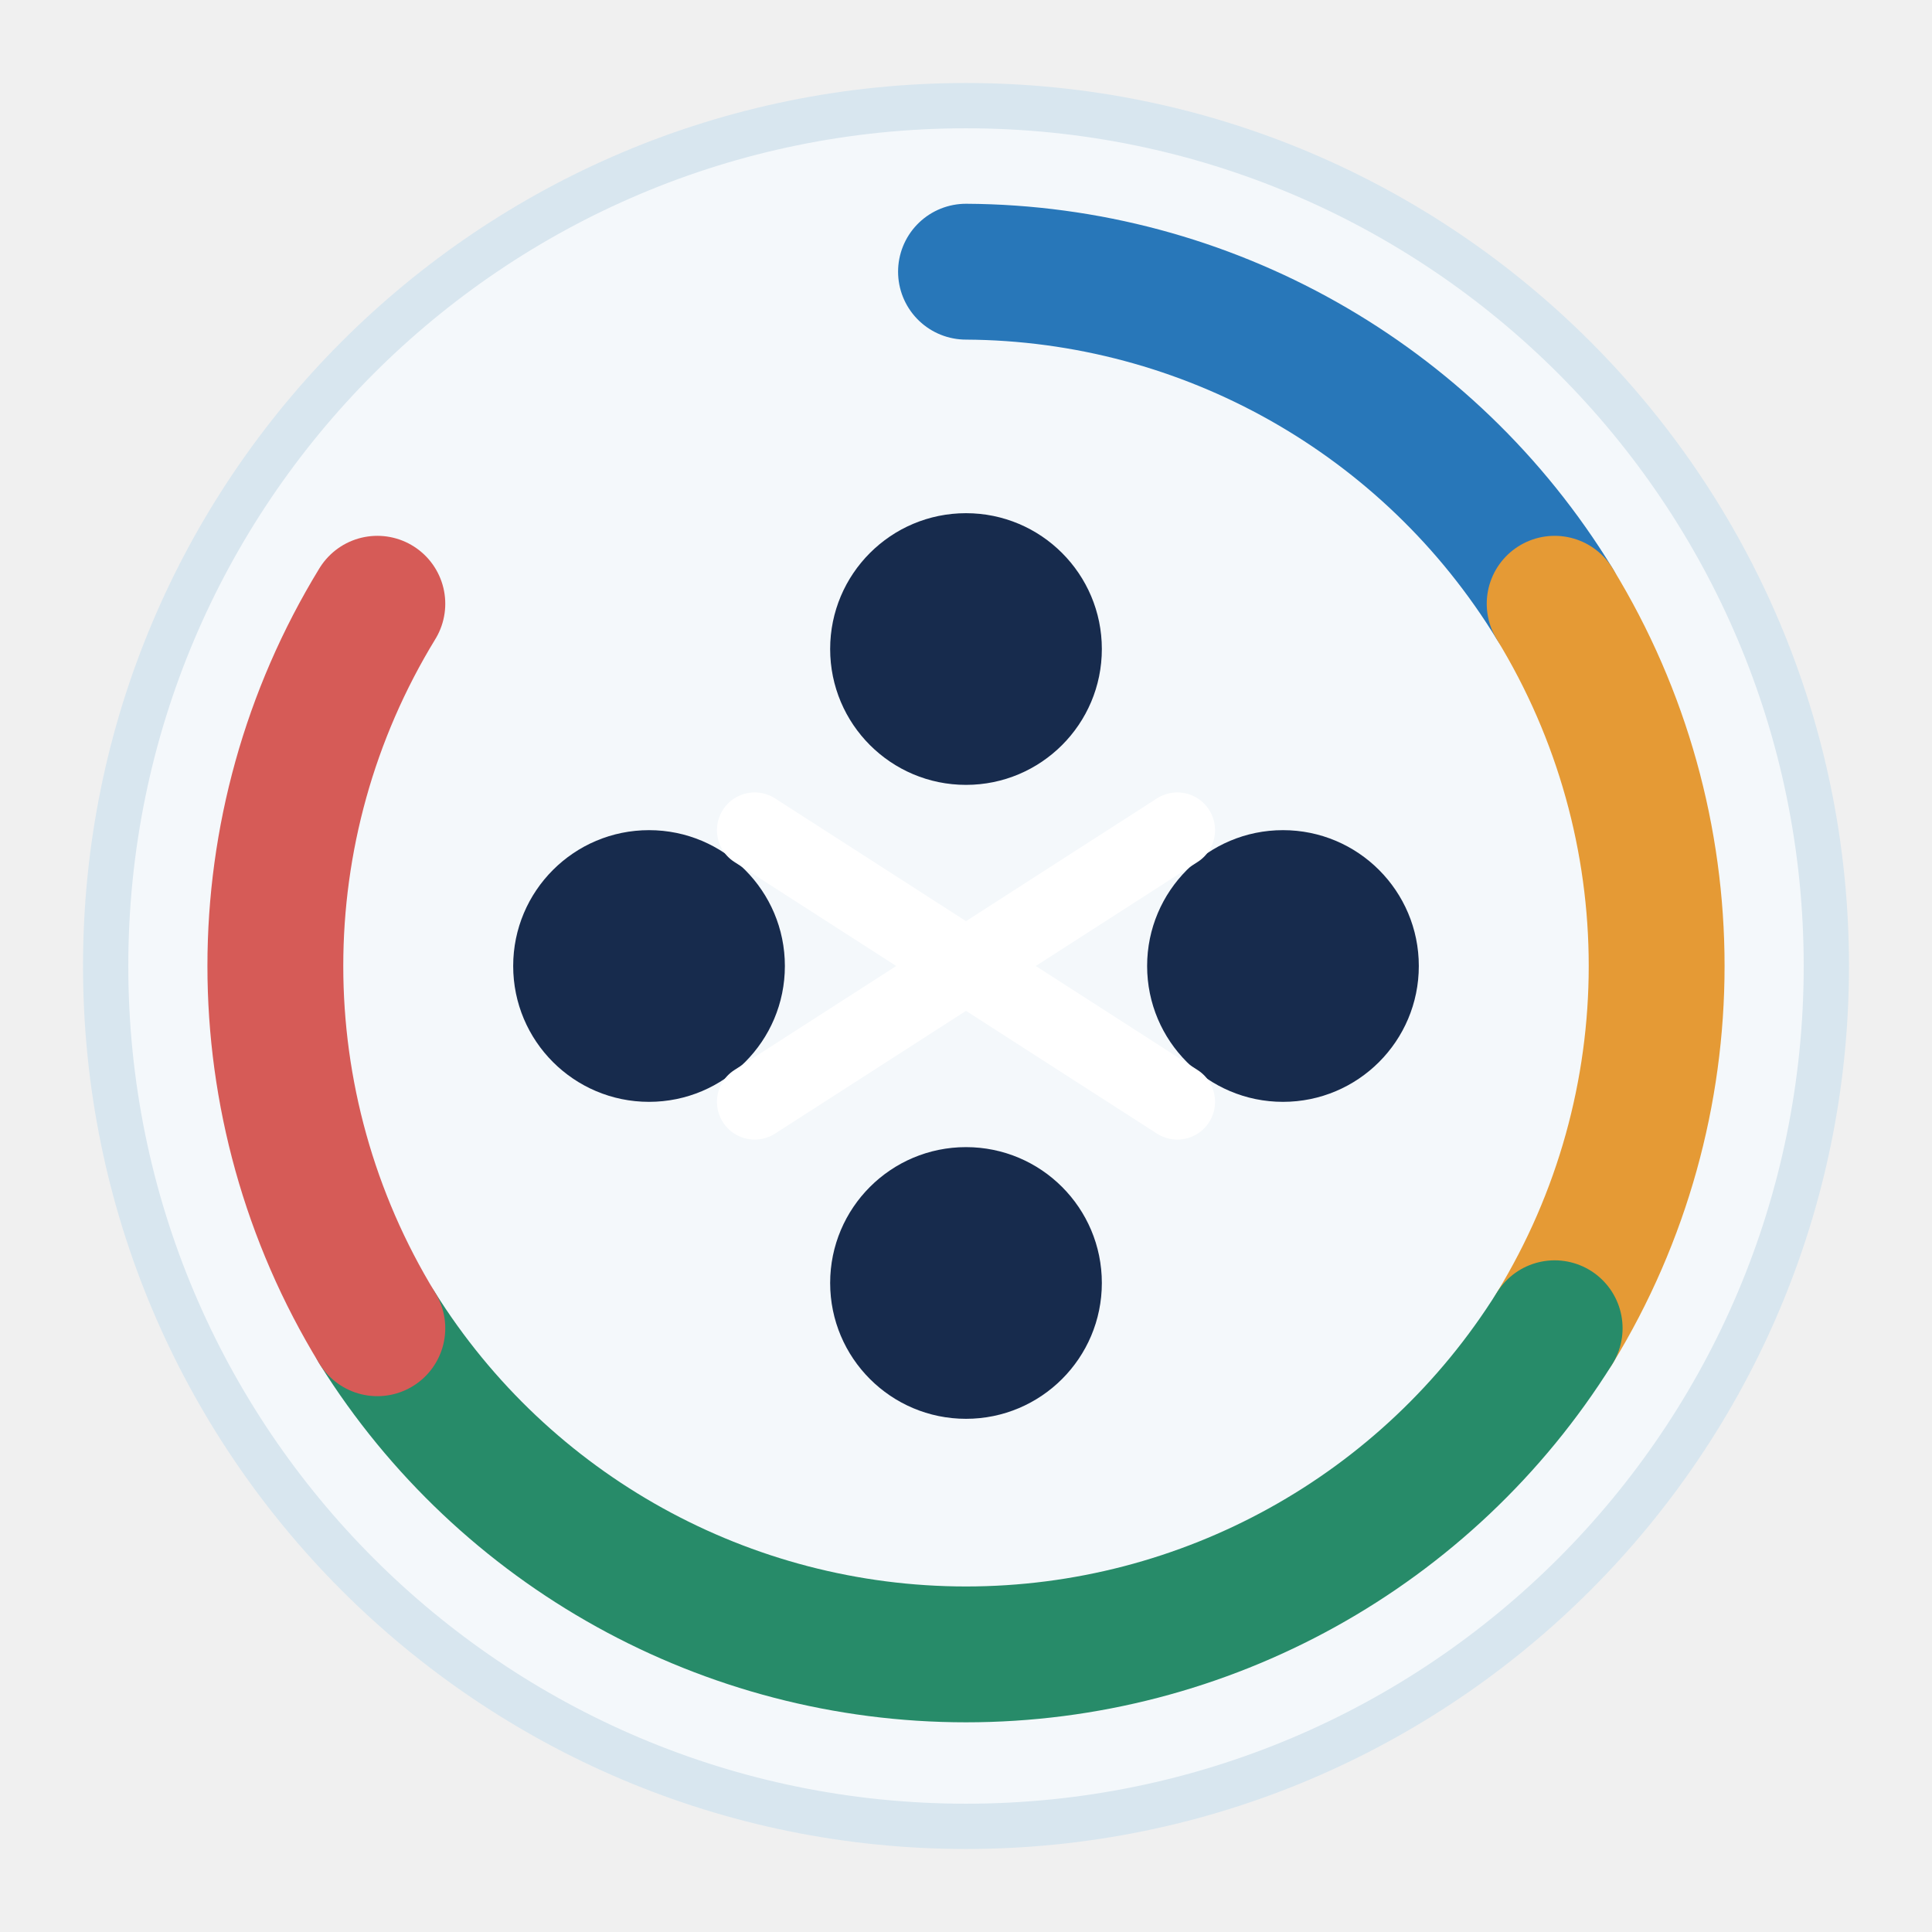
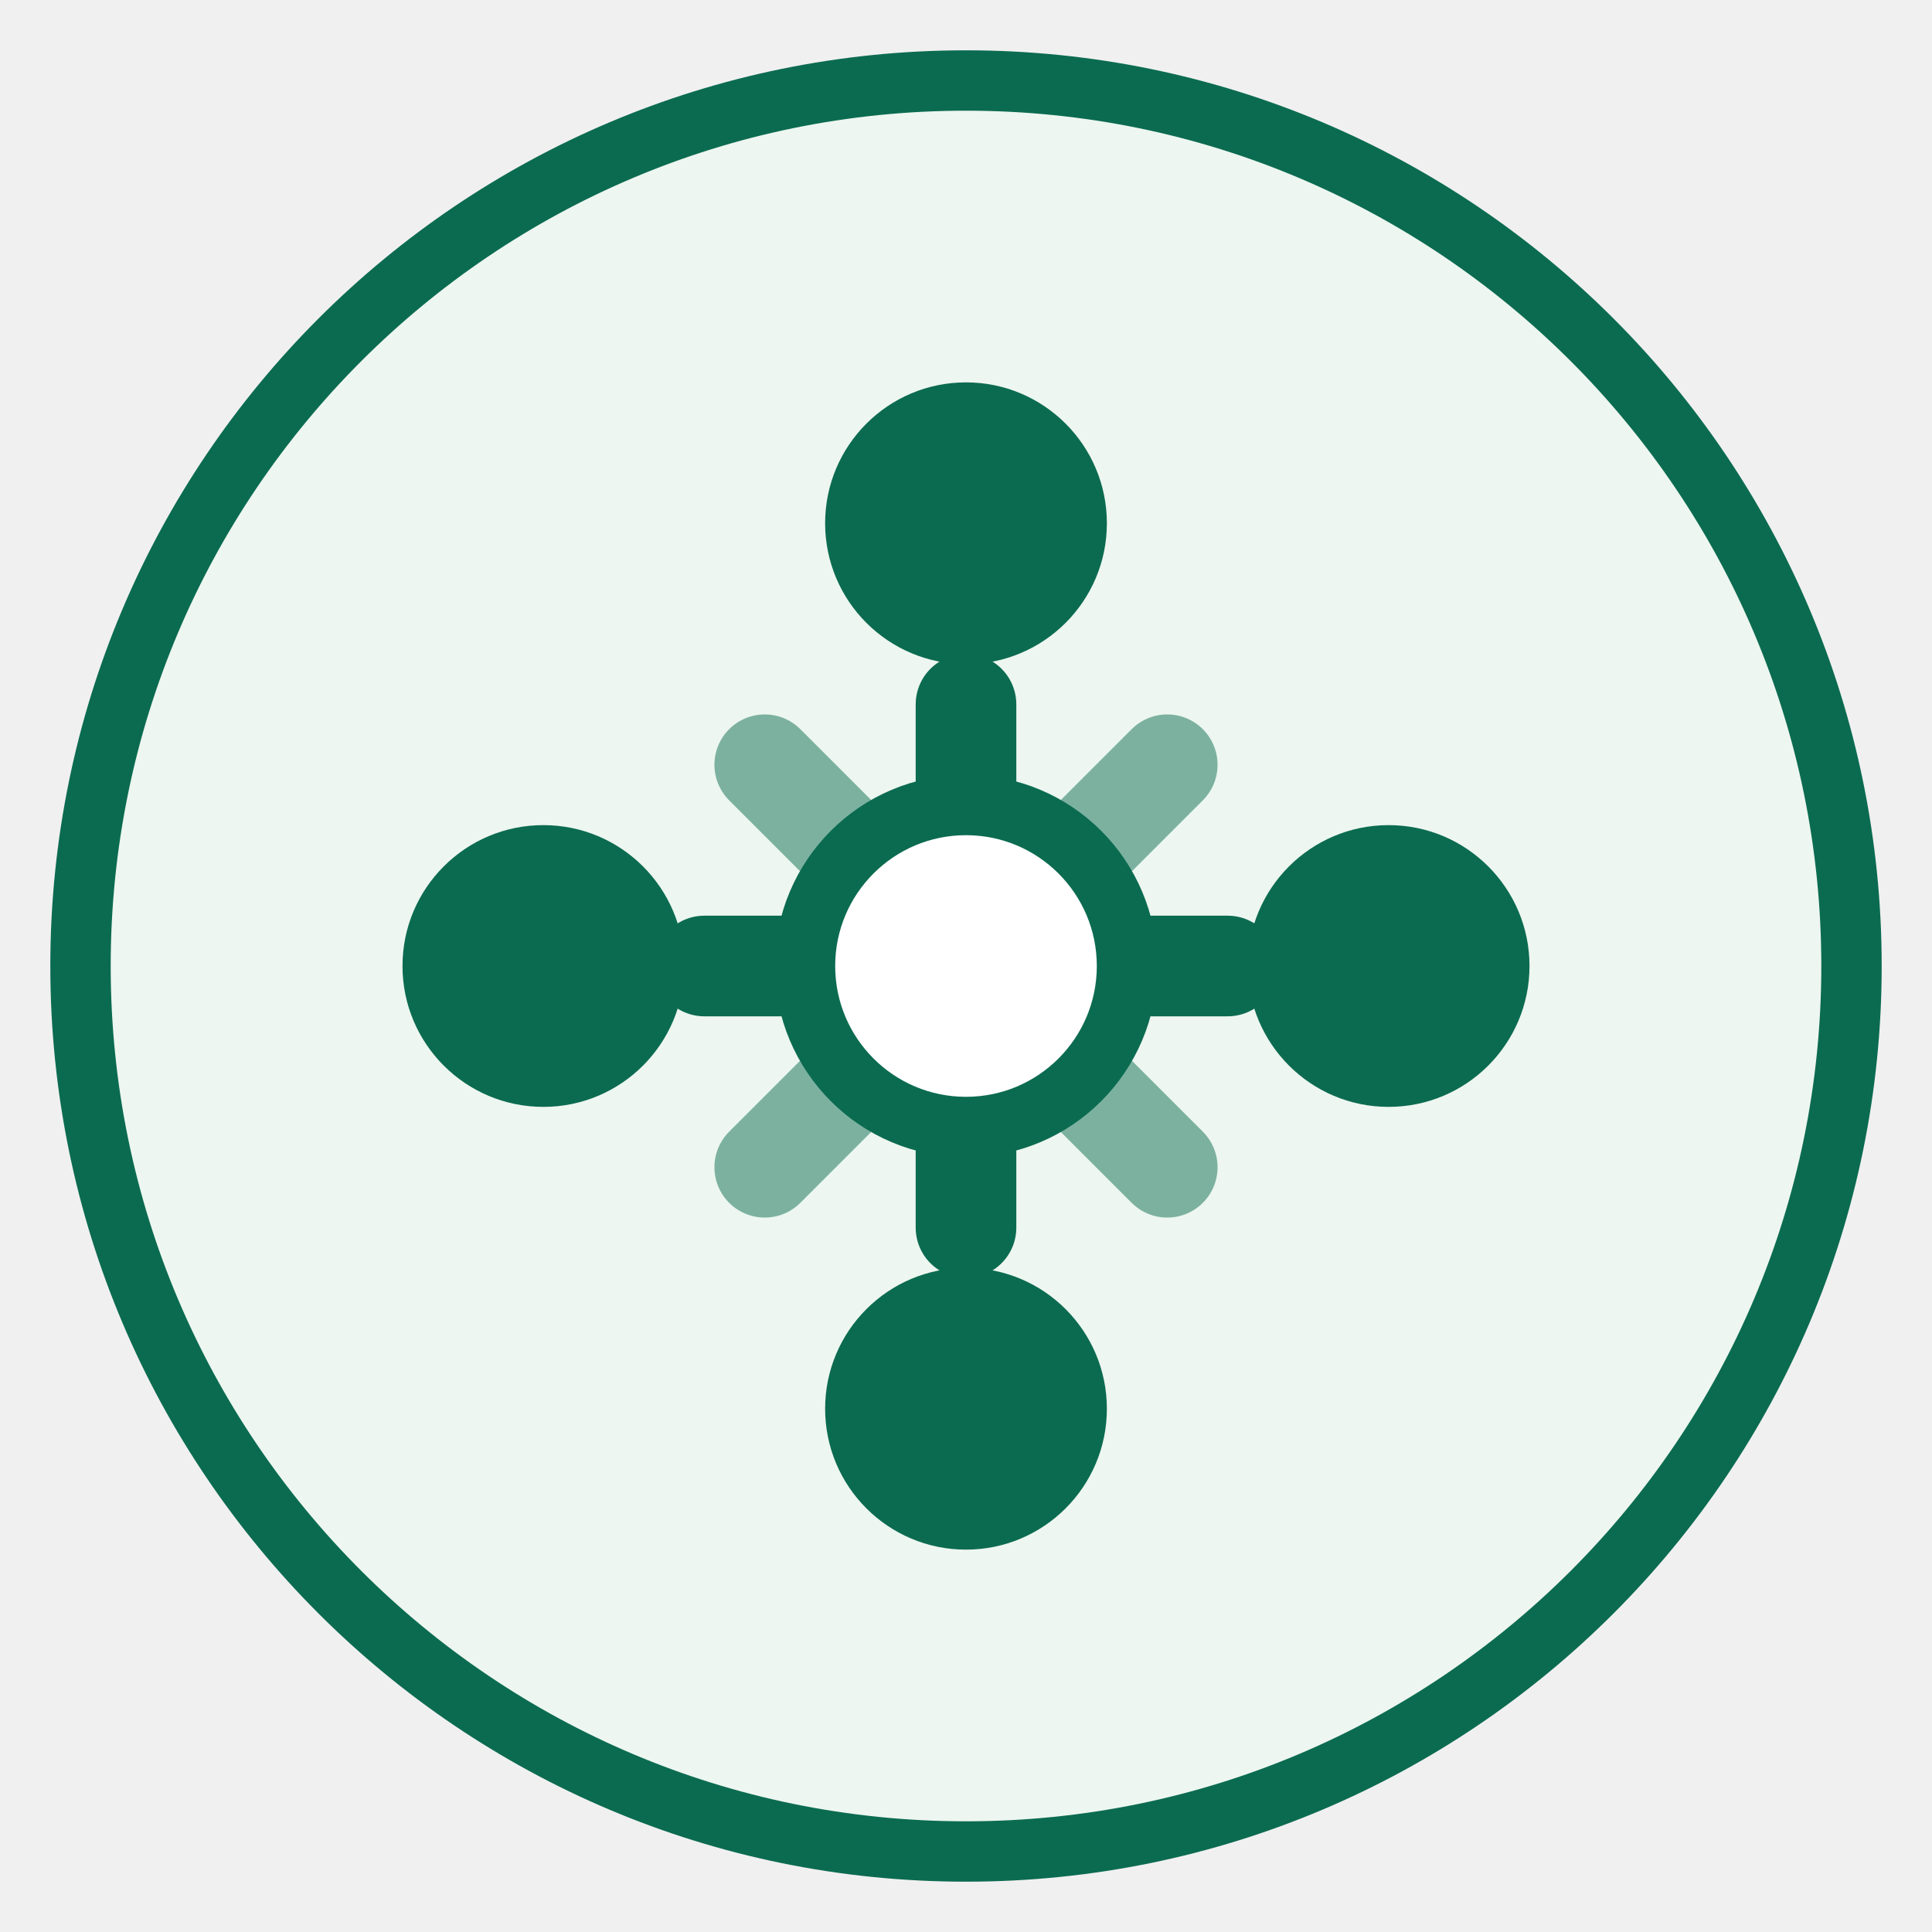
- <svg xmlns="http://www.w3.org/2000/svg" viewBox="0 0 128 128" role="img" aria-labelledby="title">
-   <circle cx="64" cy="64" r="57" fill="#f4f8fb" stroke="#d8e6ef" stroke-width="3" />
-   <g fill="none" stroke-linecap="round" stroke-linejoin="round" stroke-width="9">
-     <path d="M64 18a46 46 0 0 1 39 22" stroke="#2877b9" />
-     <path d="M103 40a46 46 0 0 1 0 48" stroke="#e59a35" />
-     <path d="M103 88a46 46 0 0 1-78 0" stroke="#278b69" />
-     <path d="M25 88a46 46 0 0 1 0-48" stroke="#d65b57" />
+ <svg xmlns="http://www.w3.org/2000/svg" viewBox="0 0 96 96" role="img" aria-labelledby="title">
+   <circle cx="48" cy="48" r="44" fill="#edf6f0" stroke="#0b6b50" stroke-width="3" />
+   <g fill="#0b6b50">
+     <circle cx="48" cy="26" r="7" />
+     <circle cx="69" cy="48" r="7" />
+     <circle cx="48" cy="70" r="7" />
+     <circle cx="27" cy="48" r="7" />
  </g>
-   <g fill="#172b4d">
-     <circle cx="64" cy="43" r="9" />
-     <circle cx="85" cy="64" r="9" />
-     <circle cx="64" cy="85" r="9" />
-     <circle cx="43" cy="64" r="9" />
+   <g fill="none" stroke="#0b6b50" stroke-width="5" stroke-linecap="round" stroke-linejoin="round">
+     <path d="M48 35v26M35 48h26" />
+     <path d="M38 38l20 20M58 38L38 58" opacity=".5" />
  </g>
-   <path d="M50 55l14 9 14-9M50 73l14-9 14 9" fill="none" stroke="#fff" stroke-width="5" stroke-linecap="round" stroke-linejoin="round" />
+   <circle cx="48" cy="48" r="8" fill="#fff" stroke="#0b6b50" stroke-width="3" />
</svg>
